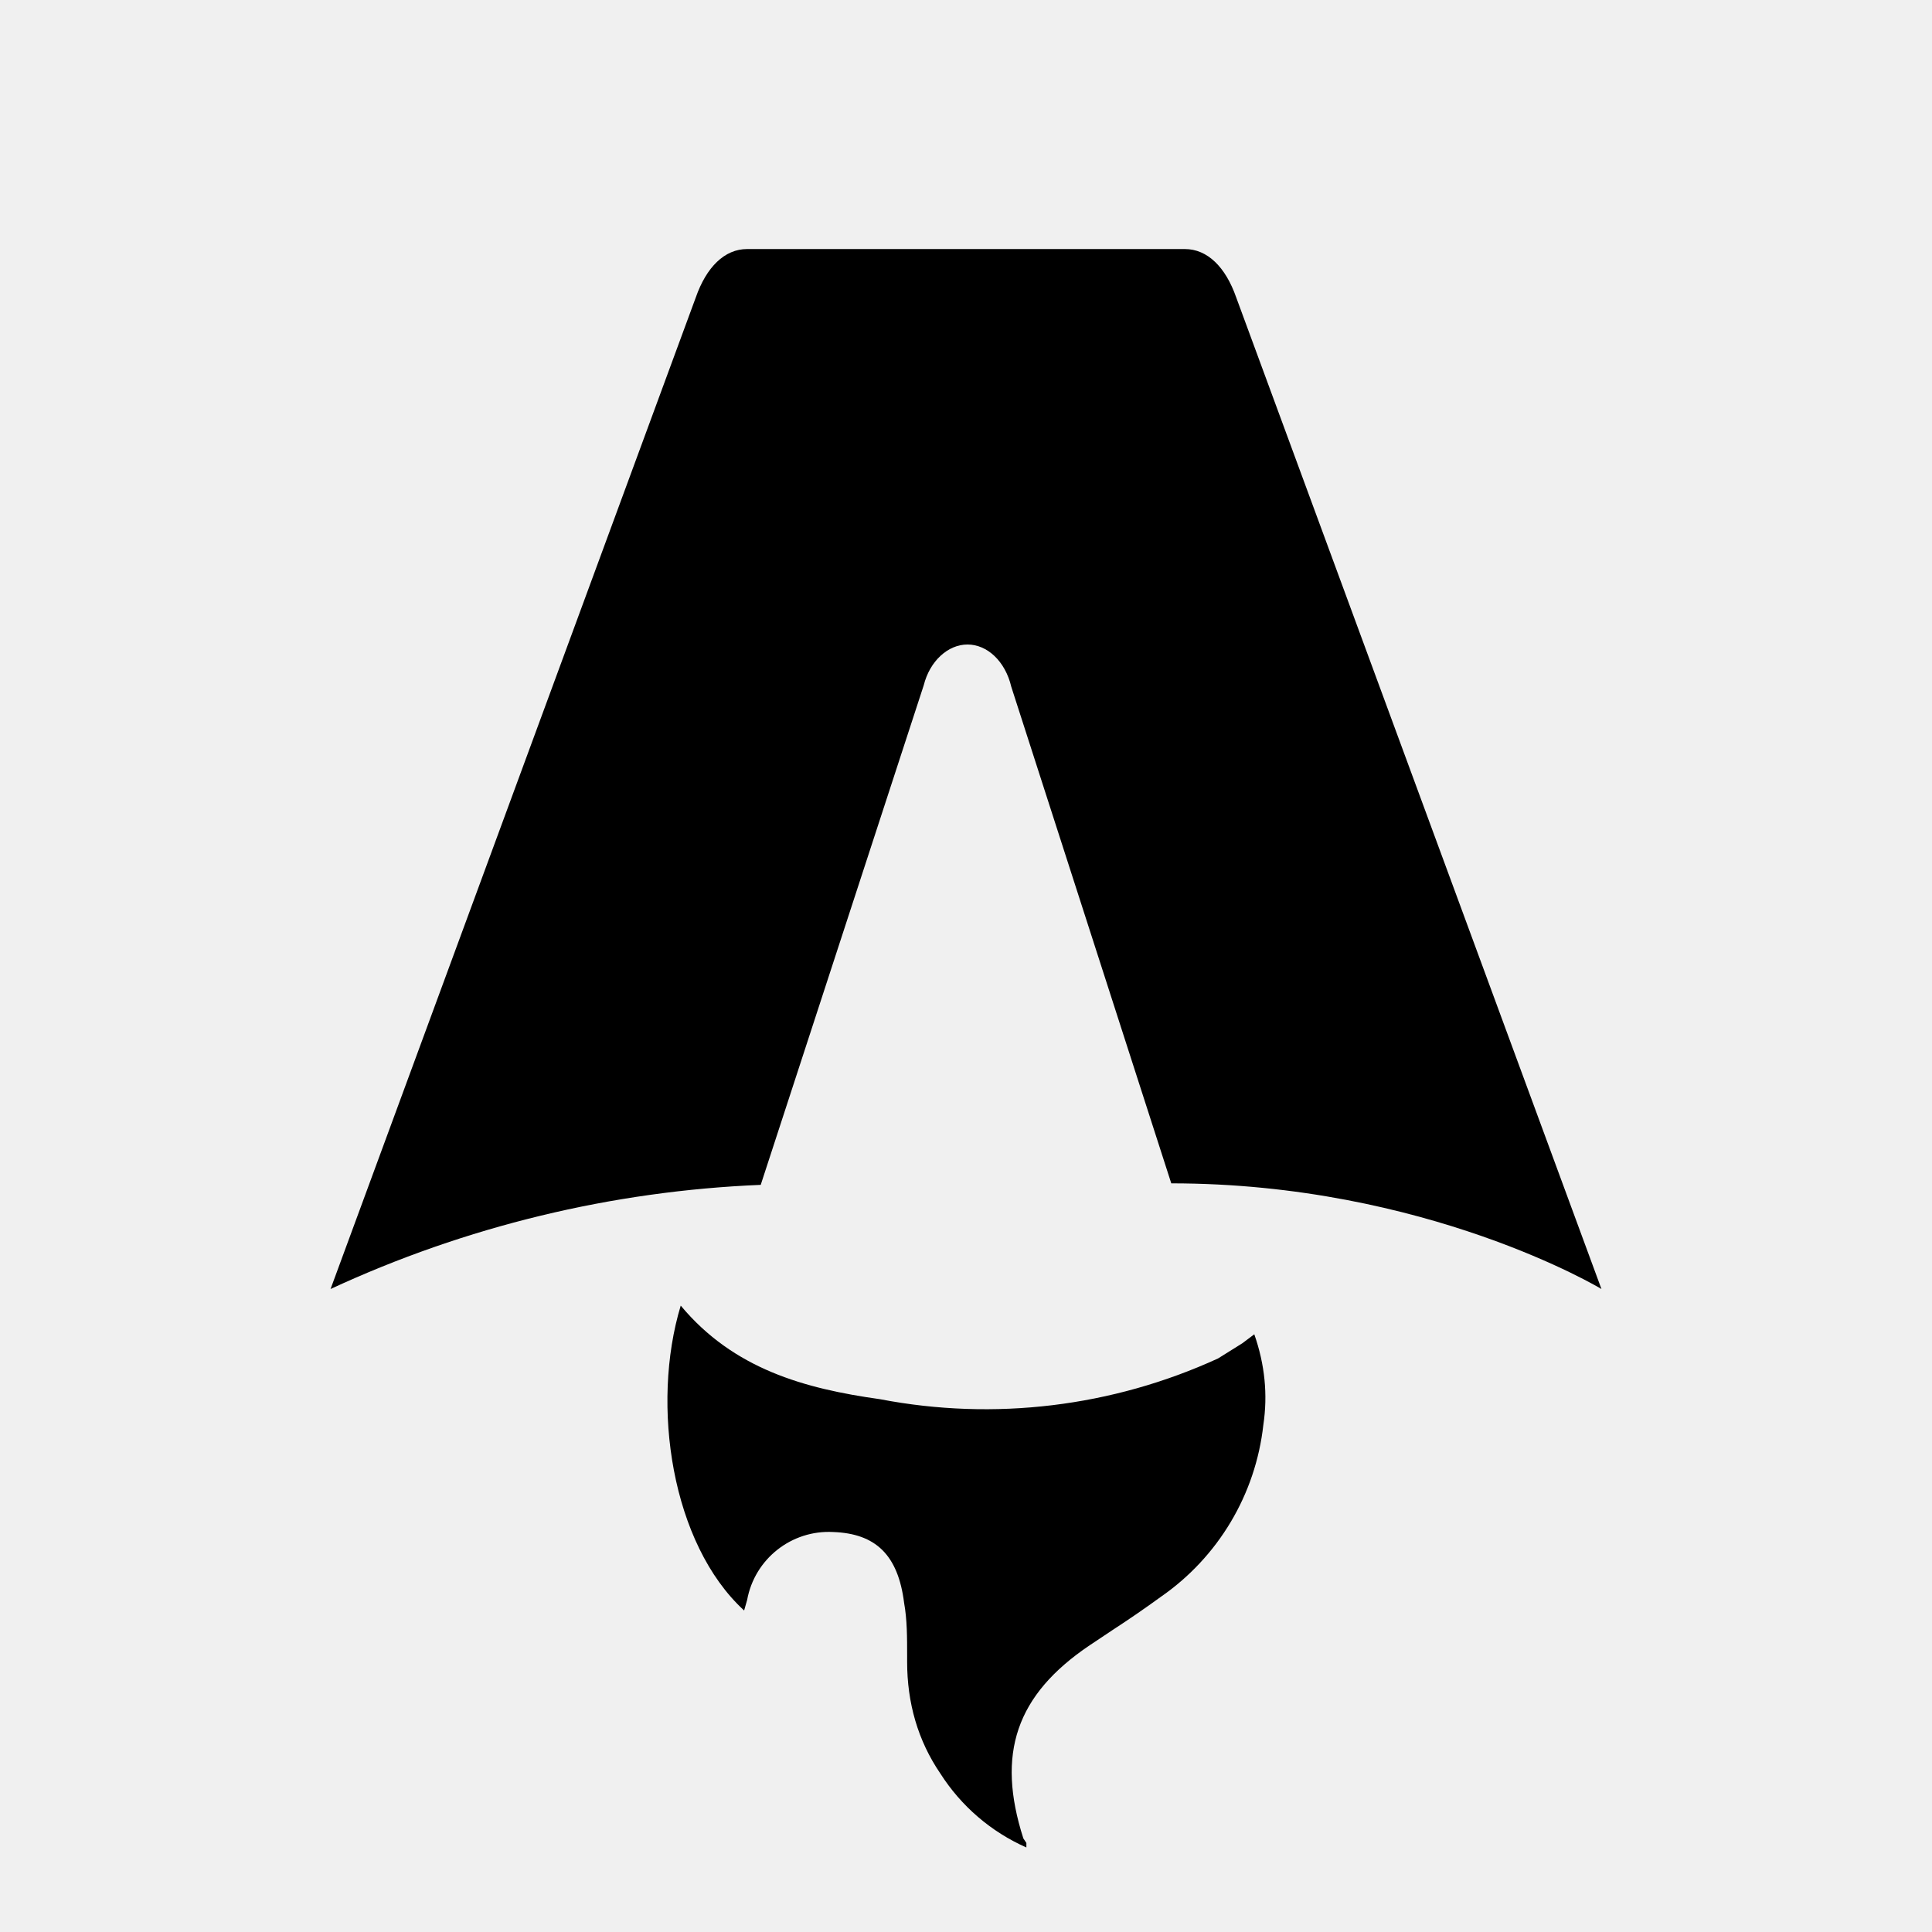
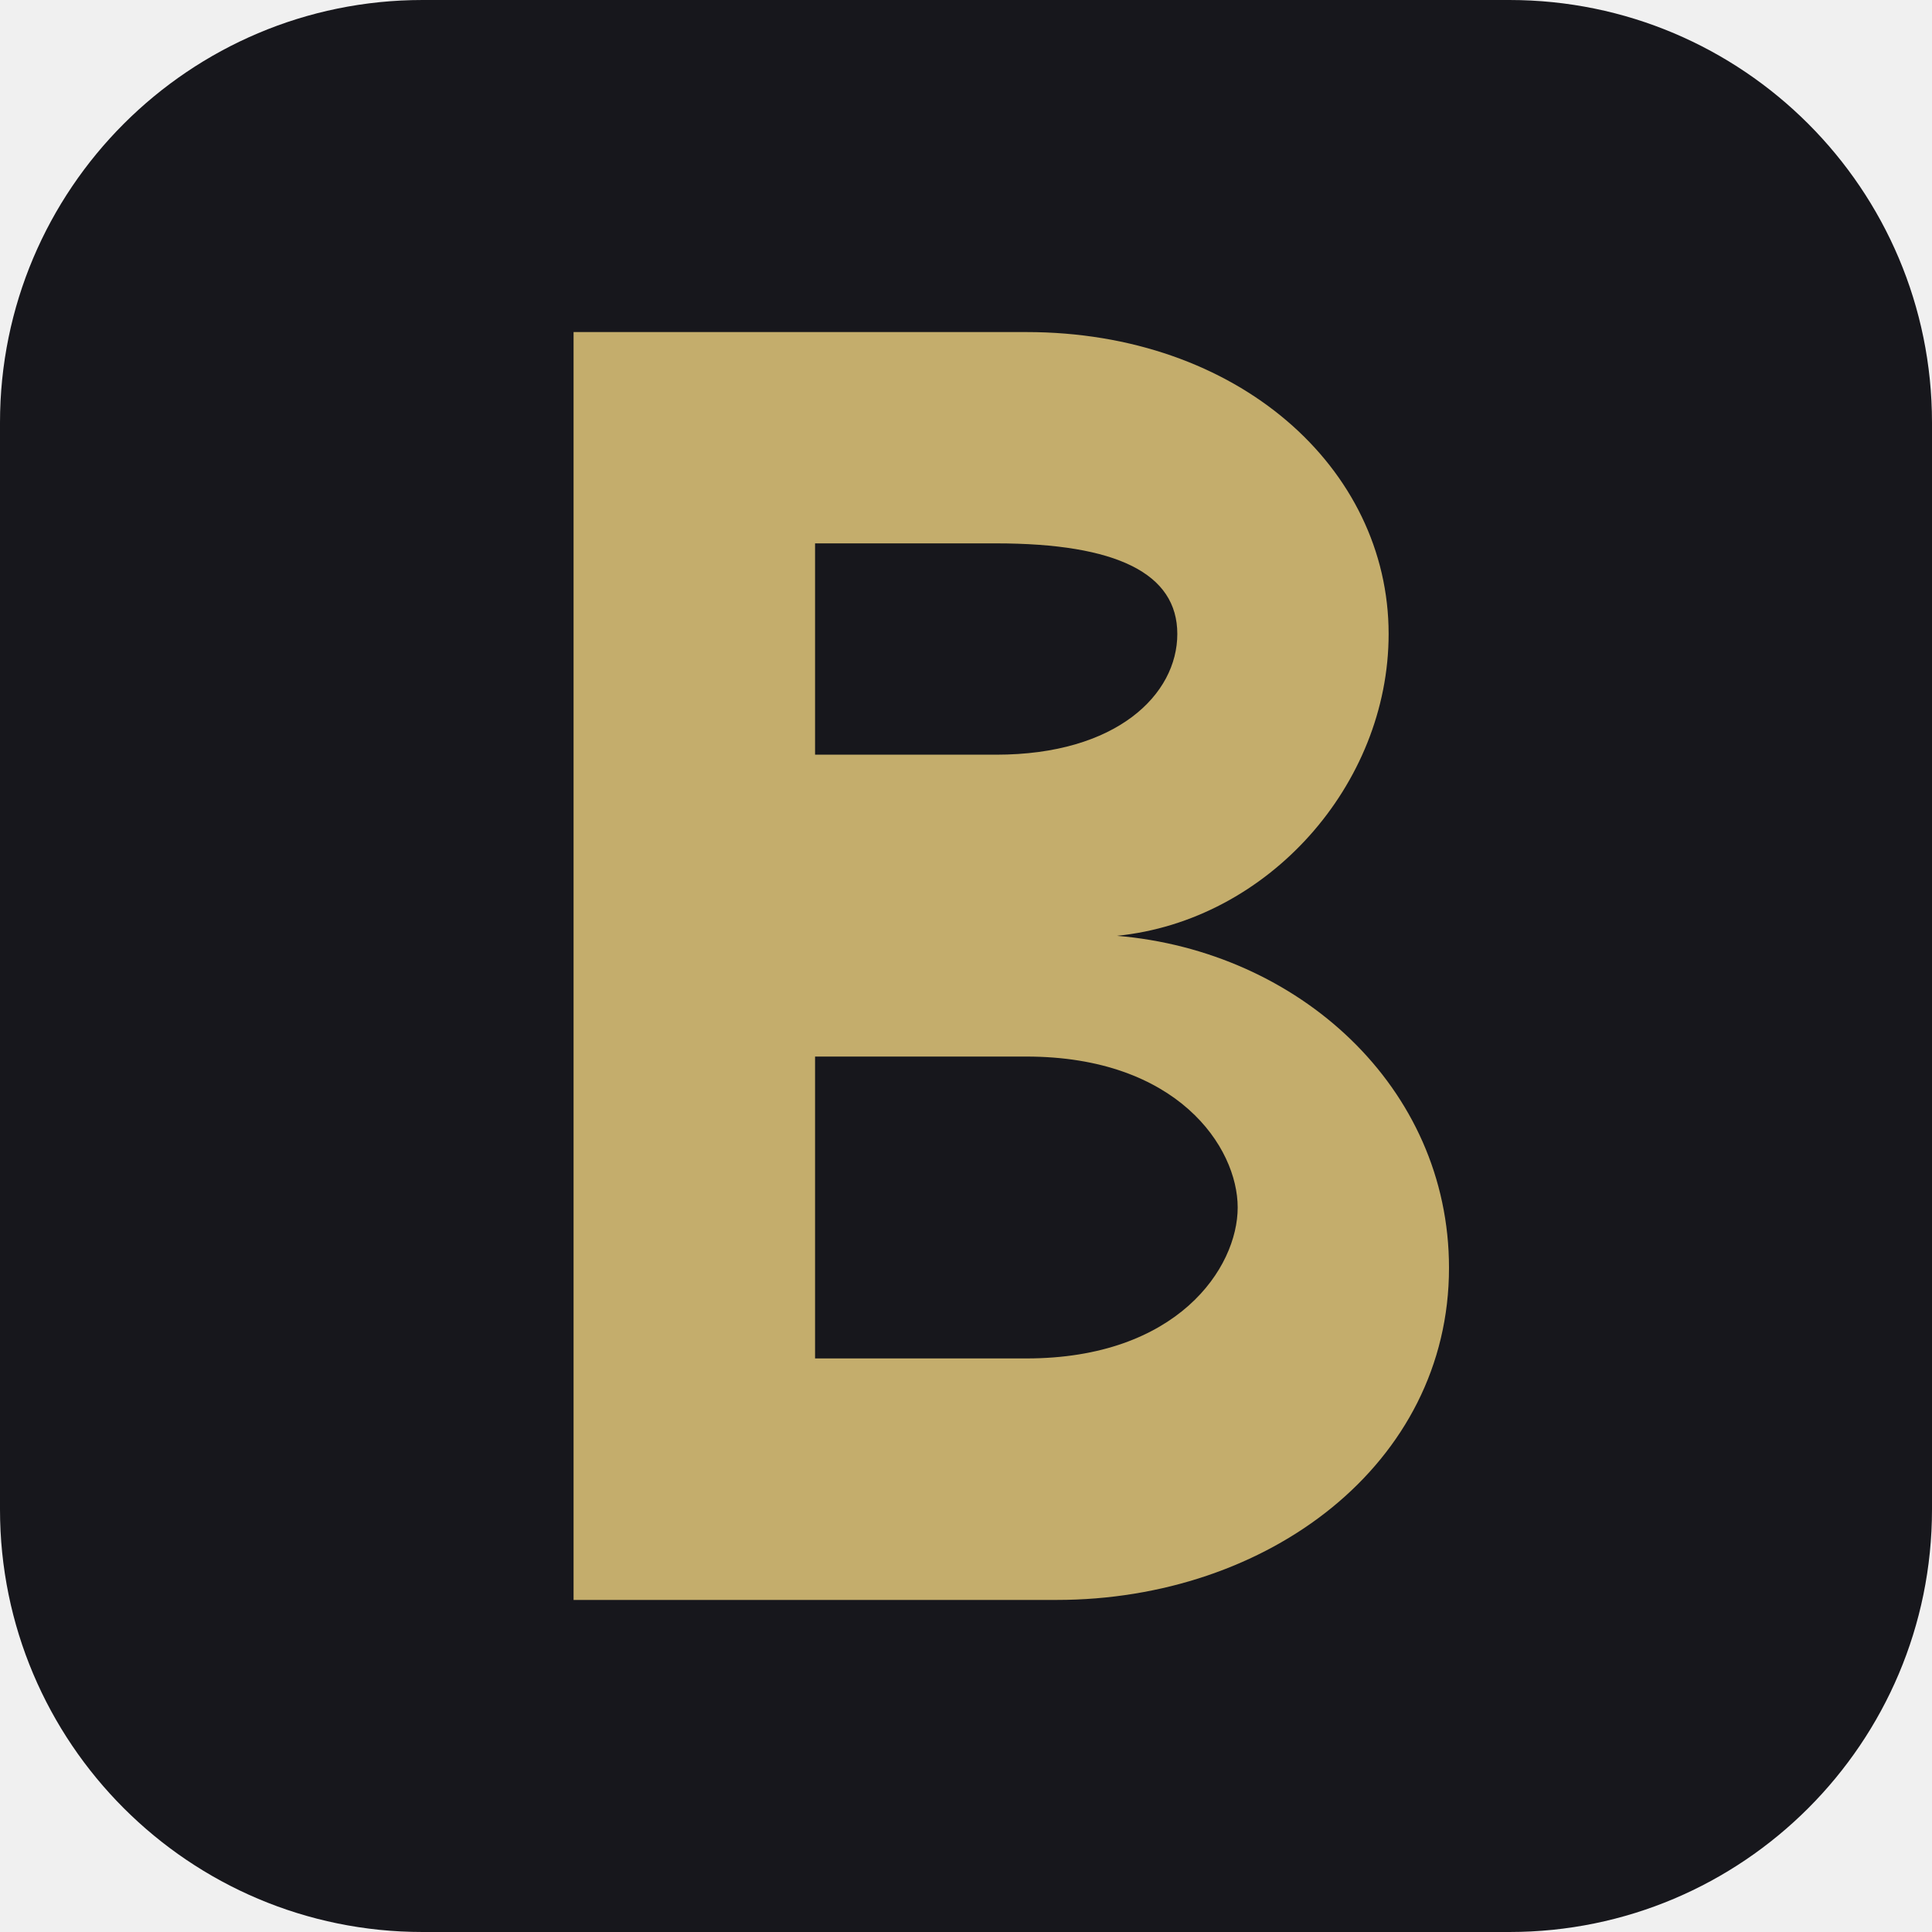
- <svg xmlns="http://www.w3.org/2000/svg" fill="none" viewBox="0 0 128 128">
-   <path d="M50.4 78.5a75.1 75.1 0 0 0-28.5 6.9l24.2-65.7c.7-2 1.9-3.2 3.4-3.2h29c1.5 0 2.7 1.2 3.4 3.2l24.2 65.7s-11.6-7-28.5-7L67 45.5c-.4-1.7-1.6-2.8-2.9-2.8-1.3 0-2.5 1.1-2.9 2.7L50.4 78.5Zm-1.1 28.2Zm-4.2-20.2c-2 6.6-.6 15.8 4.2 20.2a17.5 17.5 0 0 1 .2-.7 5.5 5.5 0 0 1 5.7-4.5c2.8.1 4.3 1.5 4.7 4.7.2 1.1.2 2.3.2 3.5v.4c0 2.7.7 5.2 2.2 7.4a13 13 0 0 0 5.7 4.9v-.3l-.2-.3c-1.8-5.6-.5-9.5 4.4-12.8l1.5-1a73 73 0 0 0 3.2-2.2 16 16 0 0 0 6.8-11.4c.3-2 .1-4-.6-6l-.8.6-1.6 1a37 37 0 0 1-22.4 2.7c-5-.7-9.7-2-13.2-6.2Z" />
+ <svg xmlns="http://www.w3.org/2000/svg" viewBox="0 0 128 128">
+   <rect width="128" height="128" rx="28" class="bg" />
+   <path class="letter" fill-rule="evenodd" d="     M38 22 H68 C82 22 92 31 92 42 C92 52 84 61 74 62     C86 63 96 72 96 84 C96 97 84 106 70 106 H38 Z     M54 36 V50 H66 C74 50 78 46 78 42 C78 38 74 36 66 36 Z     M54 70 V90 H68 C78 90 82 84 82 80 C82 76 78 70 68 70 Z   " />
  <style>
-         path { fill: #000; }
-         @media (prefers-color-scheme: dark) {
-             path { fill: #FFF; }
-         }
-     </style>
+     .bg { fill: #17171c; }
+     .letter { fill: #c4ad6c; }
+     @media (prefers-color-scheme: light) {
+       .bg { fill: #f8f6f0; }
+       .letter { fill: #9a8a50; }
+     }
+   </style>
</svg>
